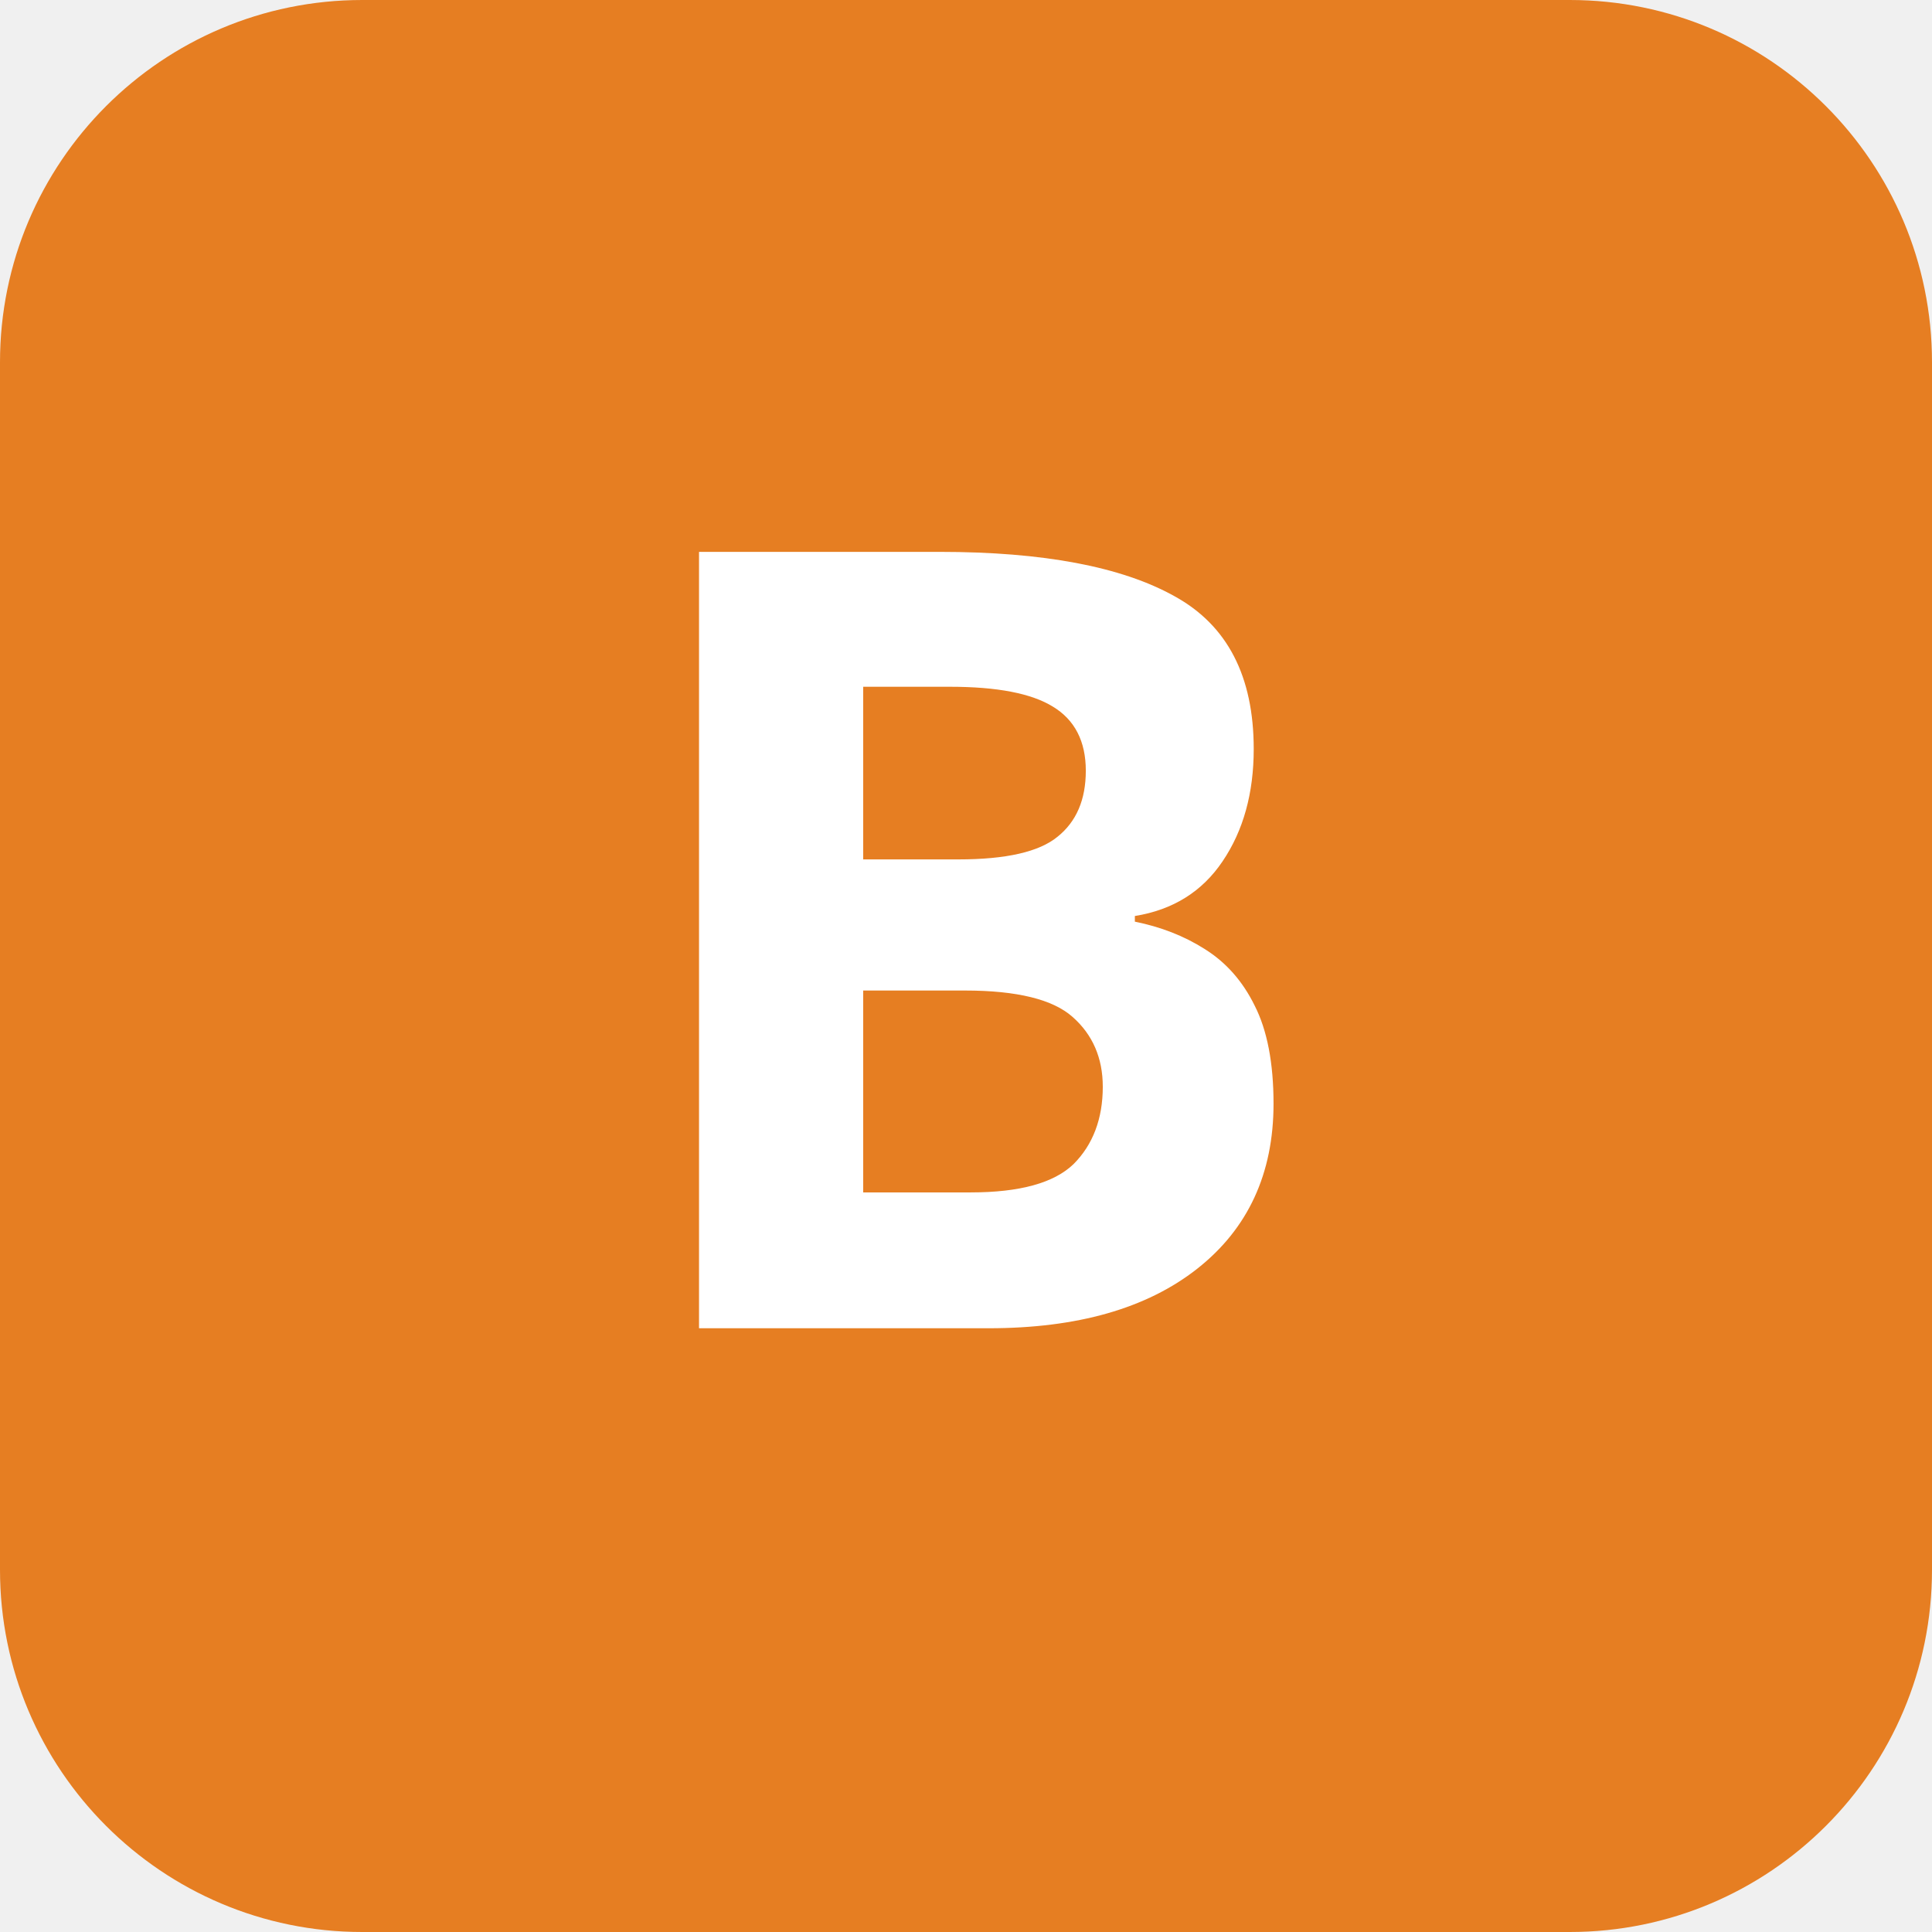
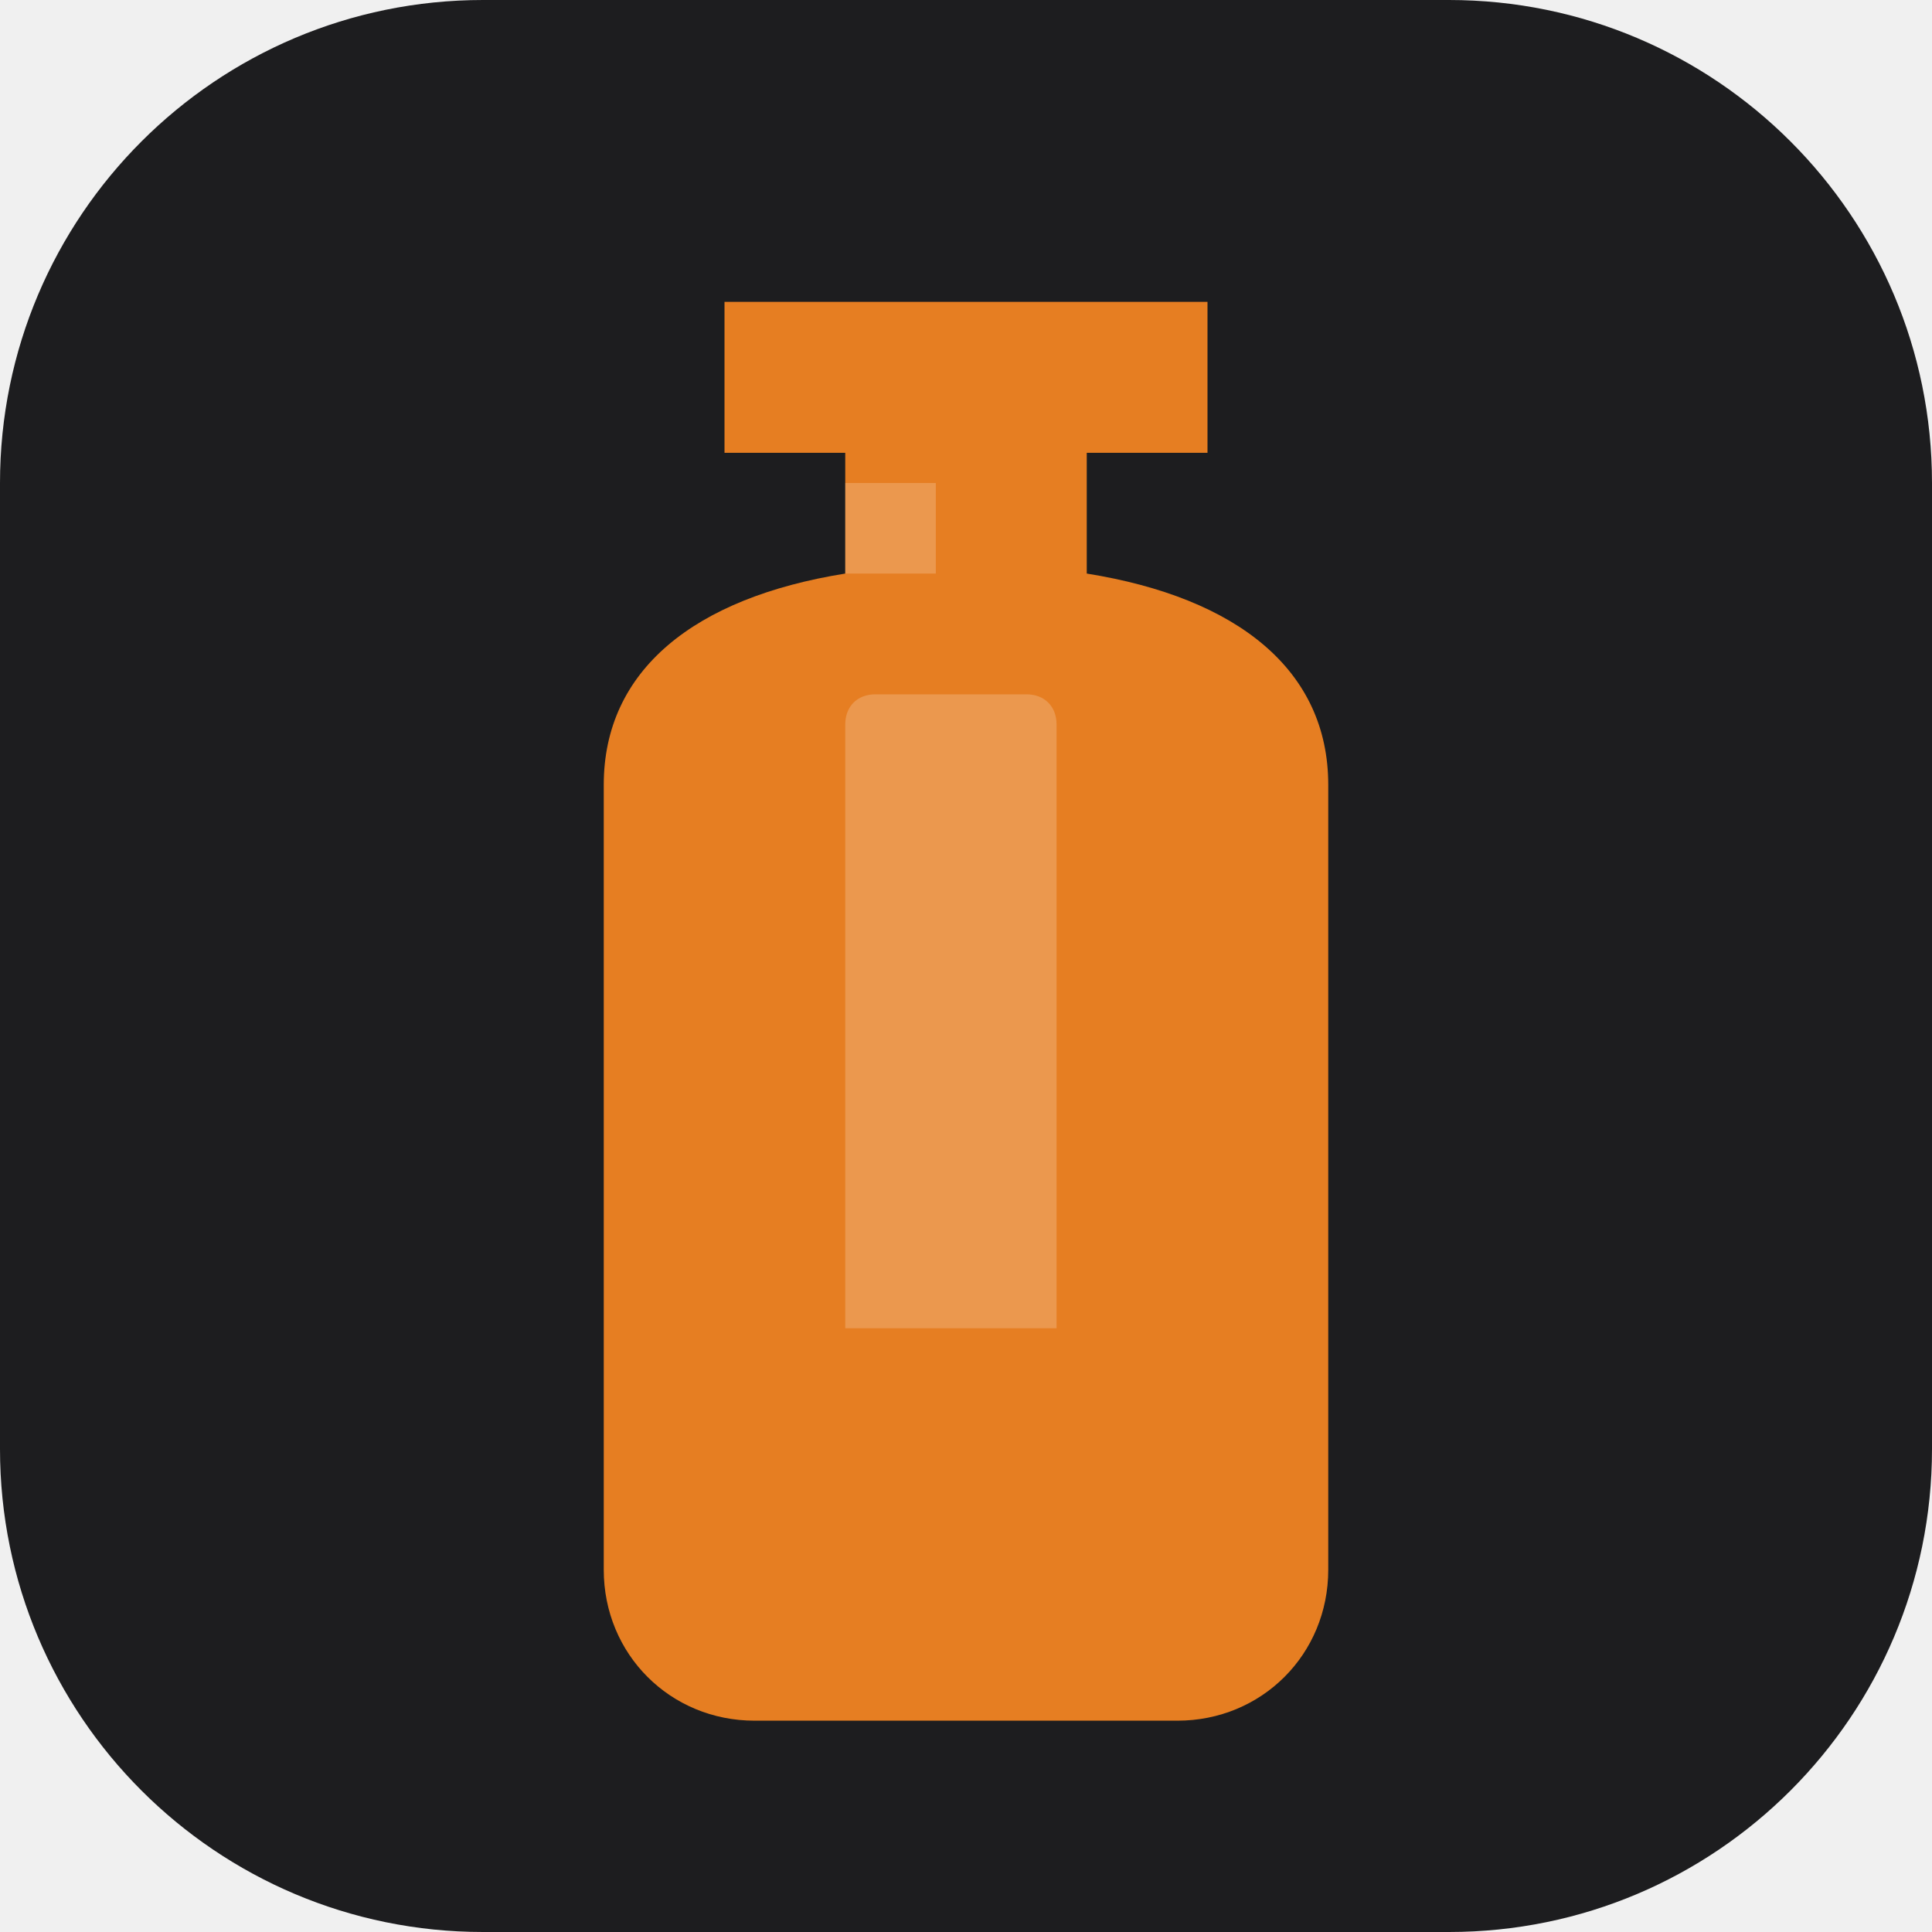
<svg xmlns="http://www.w3.org/2000/svg" viewBox="0 0 32 32" fill="none">
-   <rect width="32" height="32" rx="6" fill="#E67E22" />
-   <text x="16" y="22" font-family="system-ui,sans-serif" font-size="18" font-weight="bold" fill="white" text-anchor="middle">B</text>
+   <rect width="32" height="32" rx="8" fill="#1D1D1F" />
+   <path d="M12 5h8v2.5h-2v2c2.5.4 4 1.6 4 3.5v13c0 1.4-1.1 2.5-2.5 2.5h-7c-1.4 0-2.5-1.1-2.5-2.5V13c0-1.9 1.5-3.1 4-3.5V7.5h-2V5z" fill="#E67E22" />
+   <path d="M14 8v1.5h1.5V8H14zm.5 3.5h2.5c.3 0 .5.2.5.5v10h-3.5V12c0-.3.2-.5.5-.5z" fill="#fff" fill-opacity="0.2" />
</svg>
